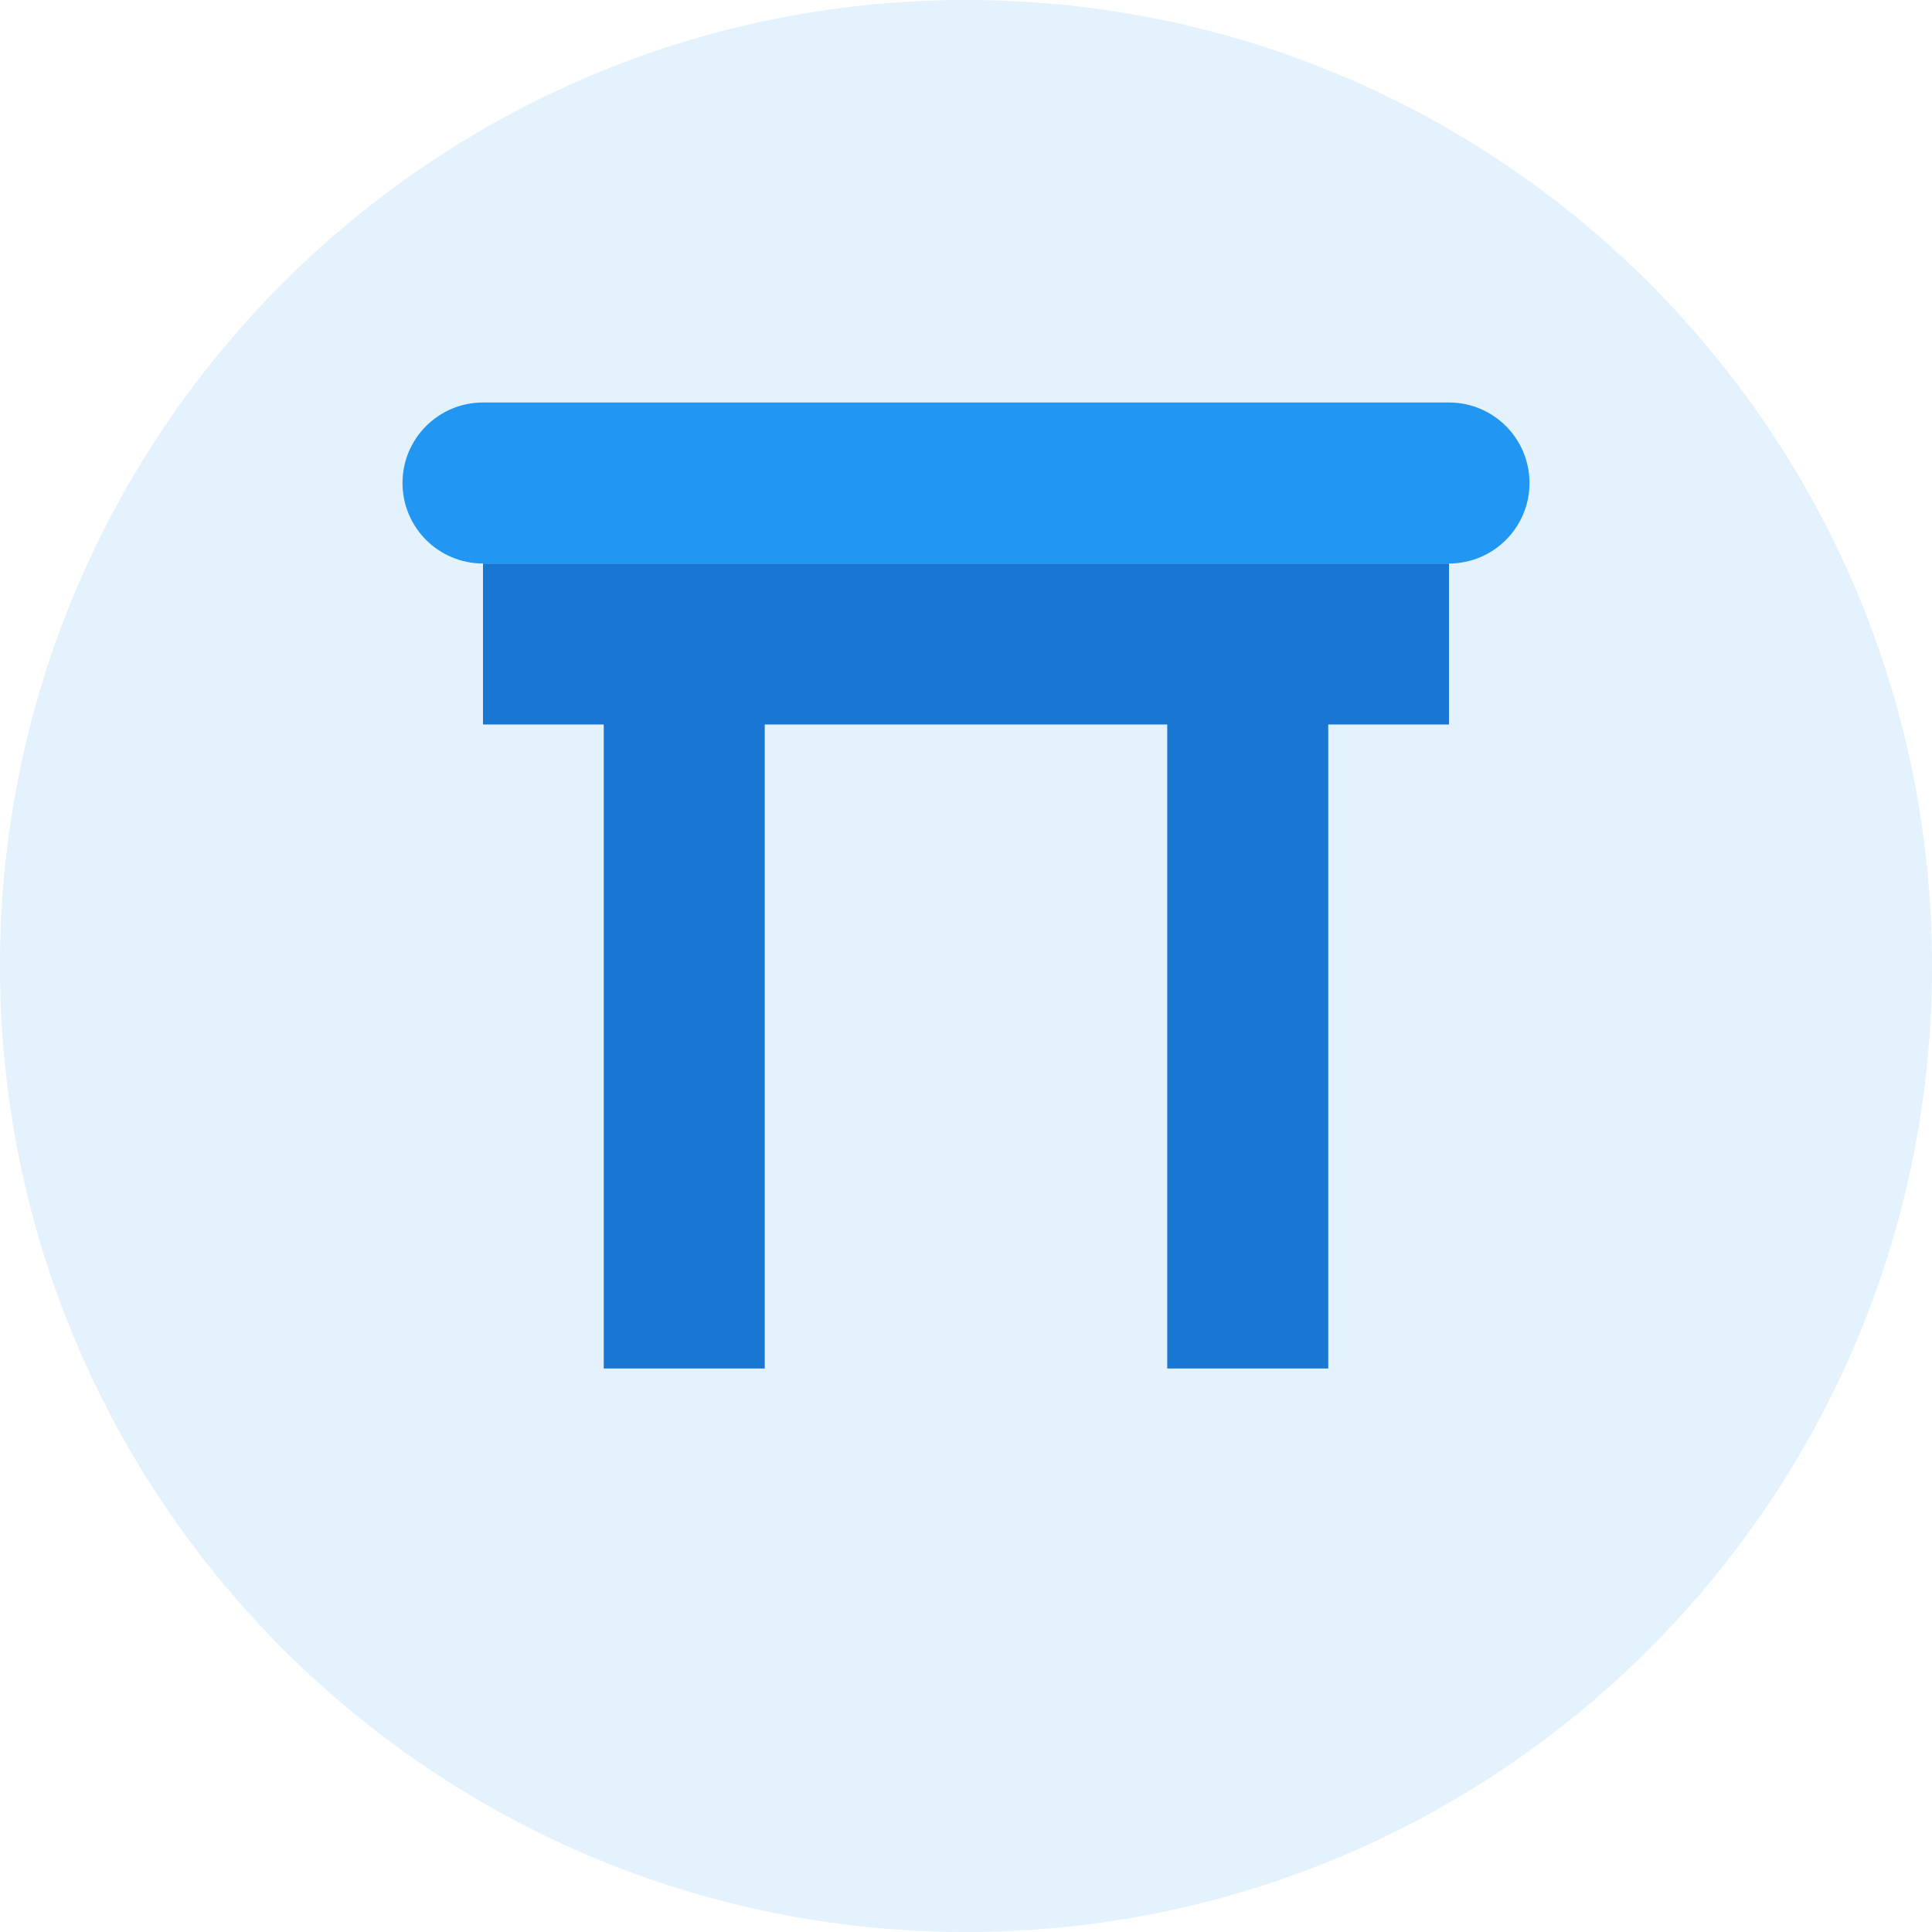
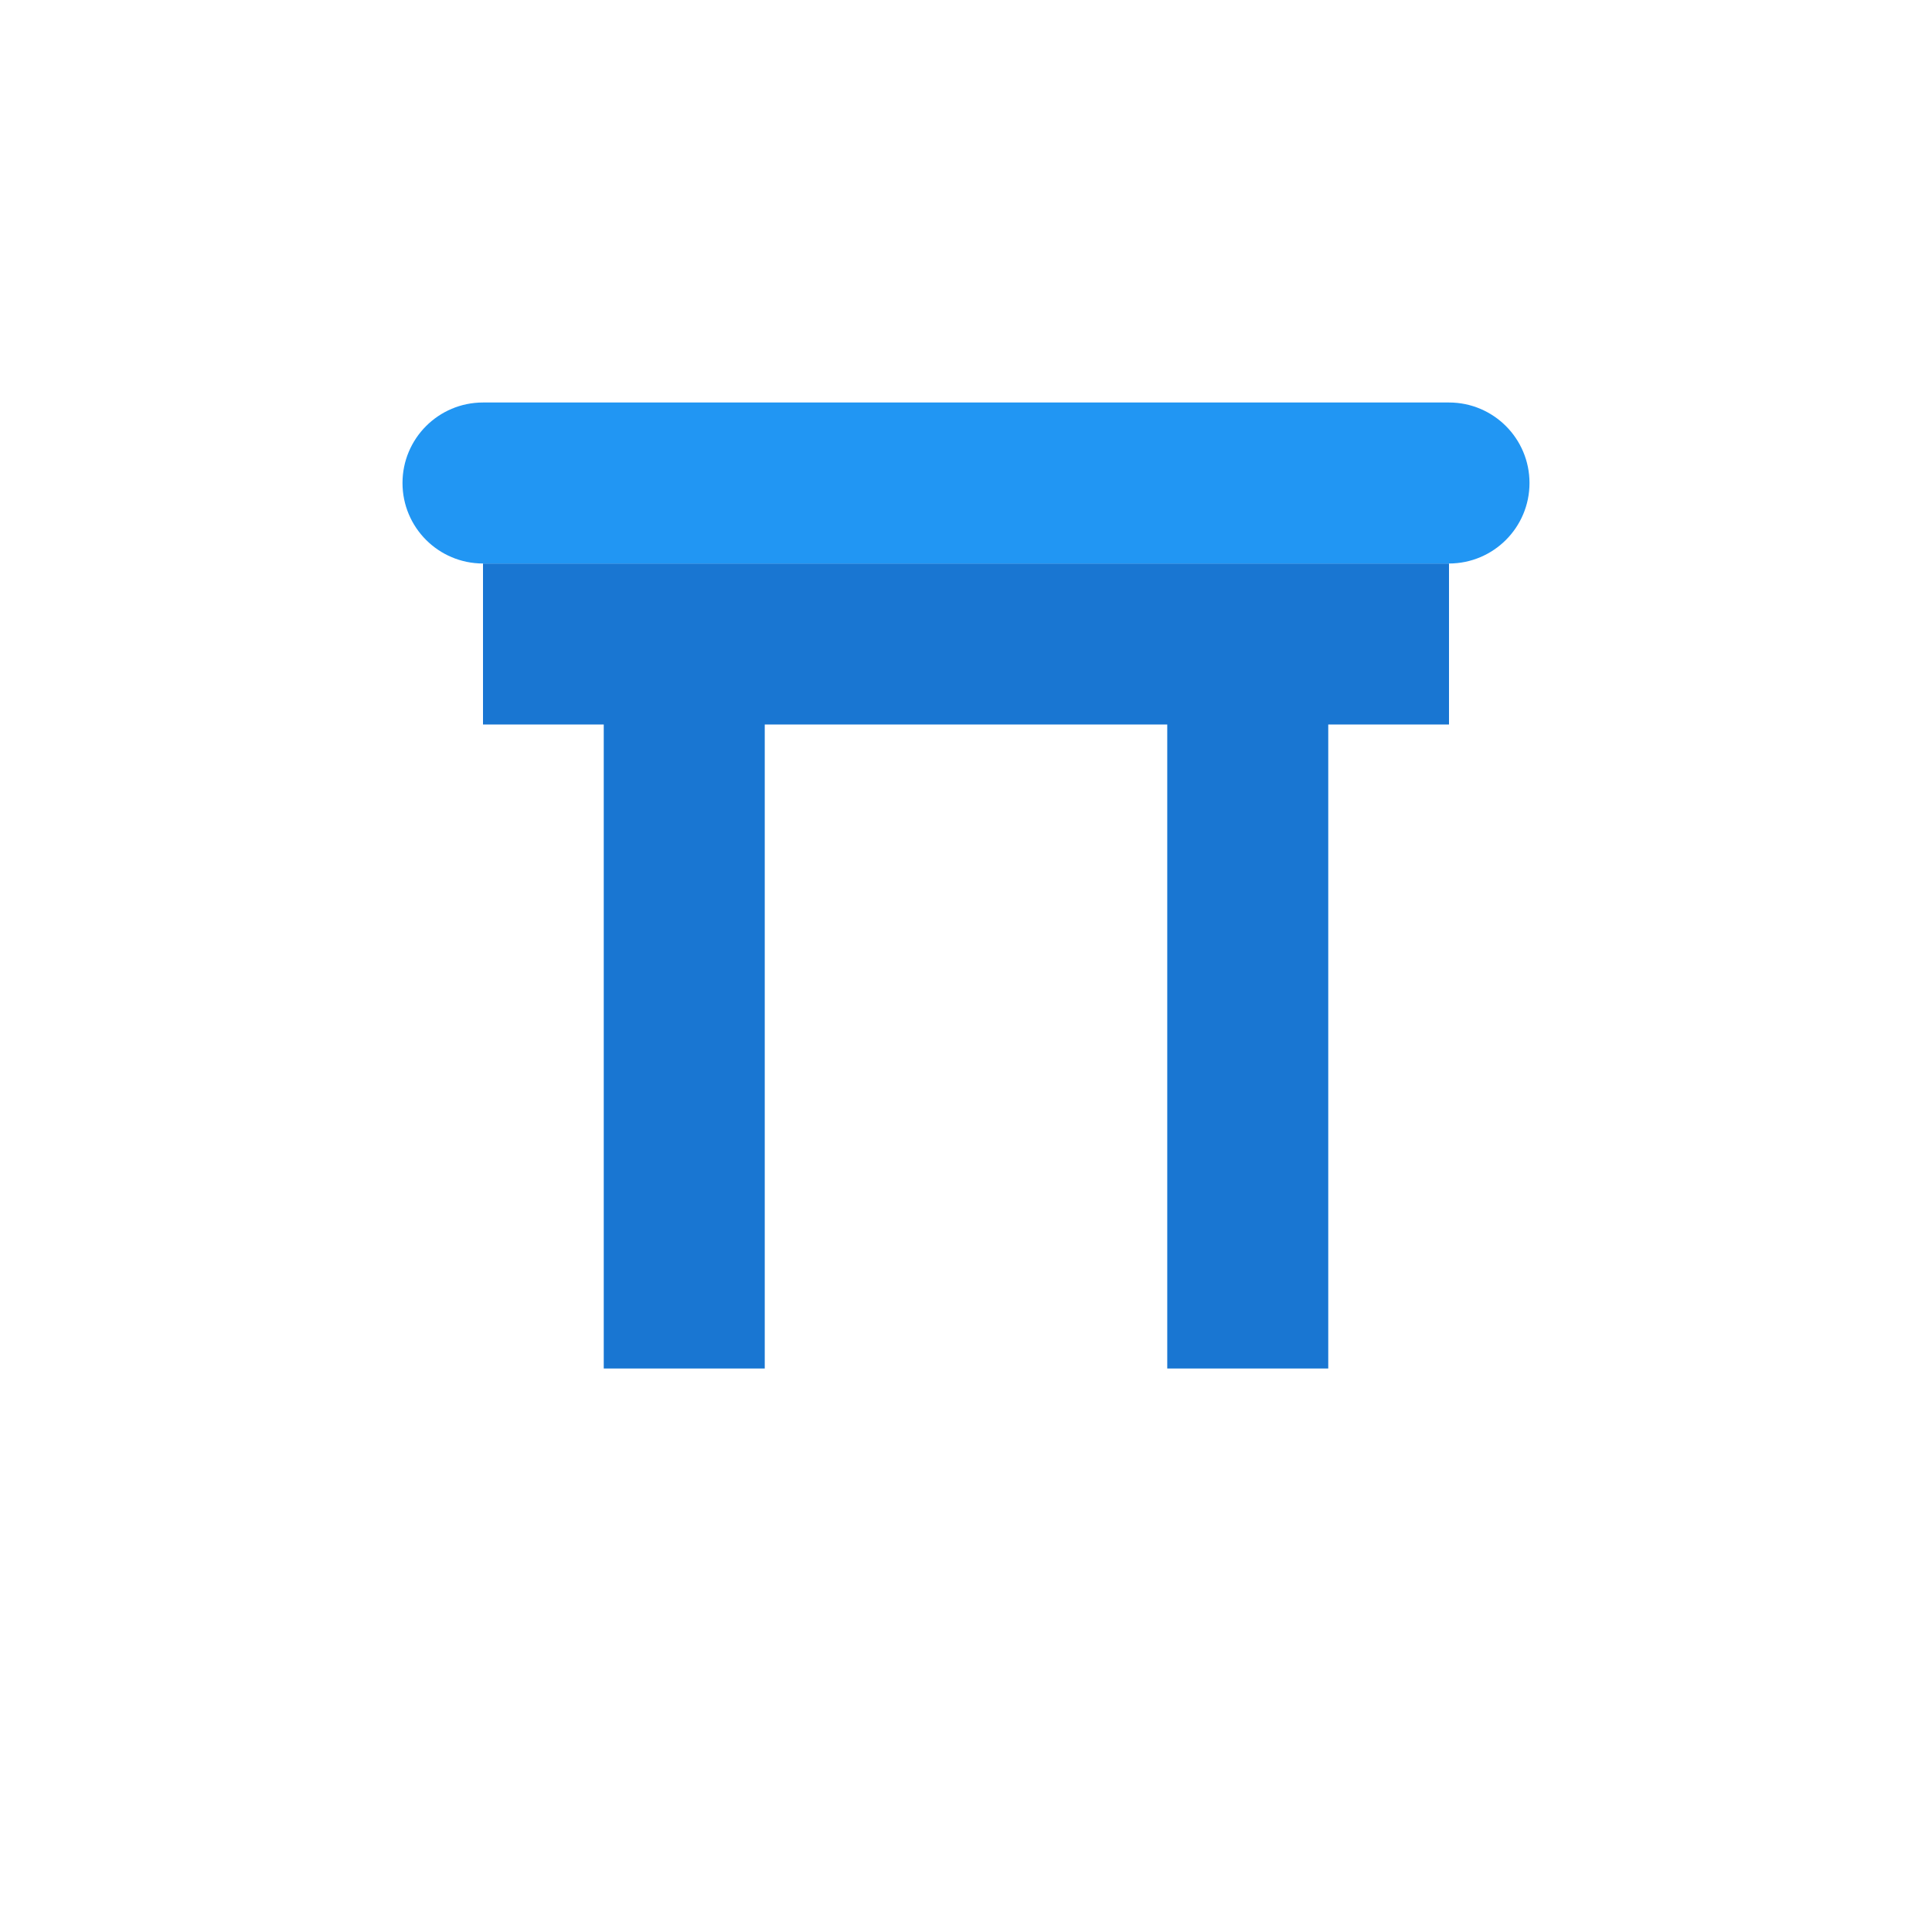
<svg xmlns="http://www.w3.org/2000/svg" width="24" height="24" viewBox="0 0 24 24" fill="none">
-   <rect width="24" height="24" rx="12" fill="#E3F2FD" />
  <path d="M6 7H18V9H16.5V17H14.5V9H9.5V17H7.5V9H6V7Z" fill="#1976D2" />
  <rect x="5" y="5" width="14" height="2" rx="1" fill="#2196F3" />
</svg>
